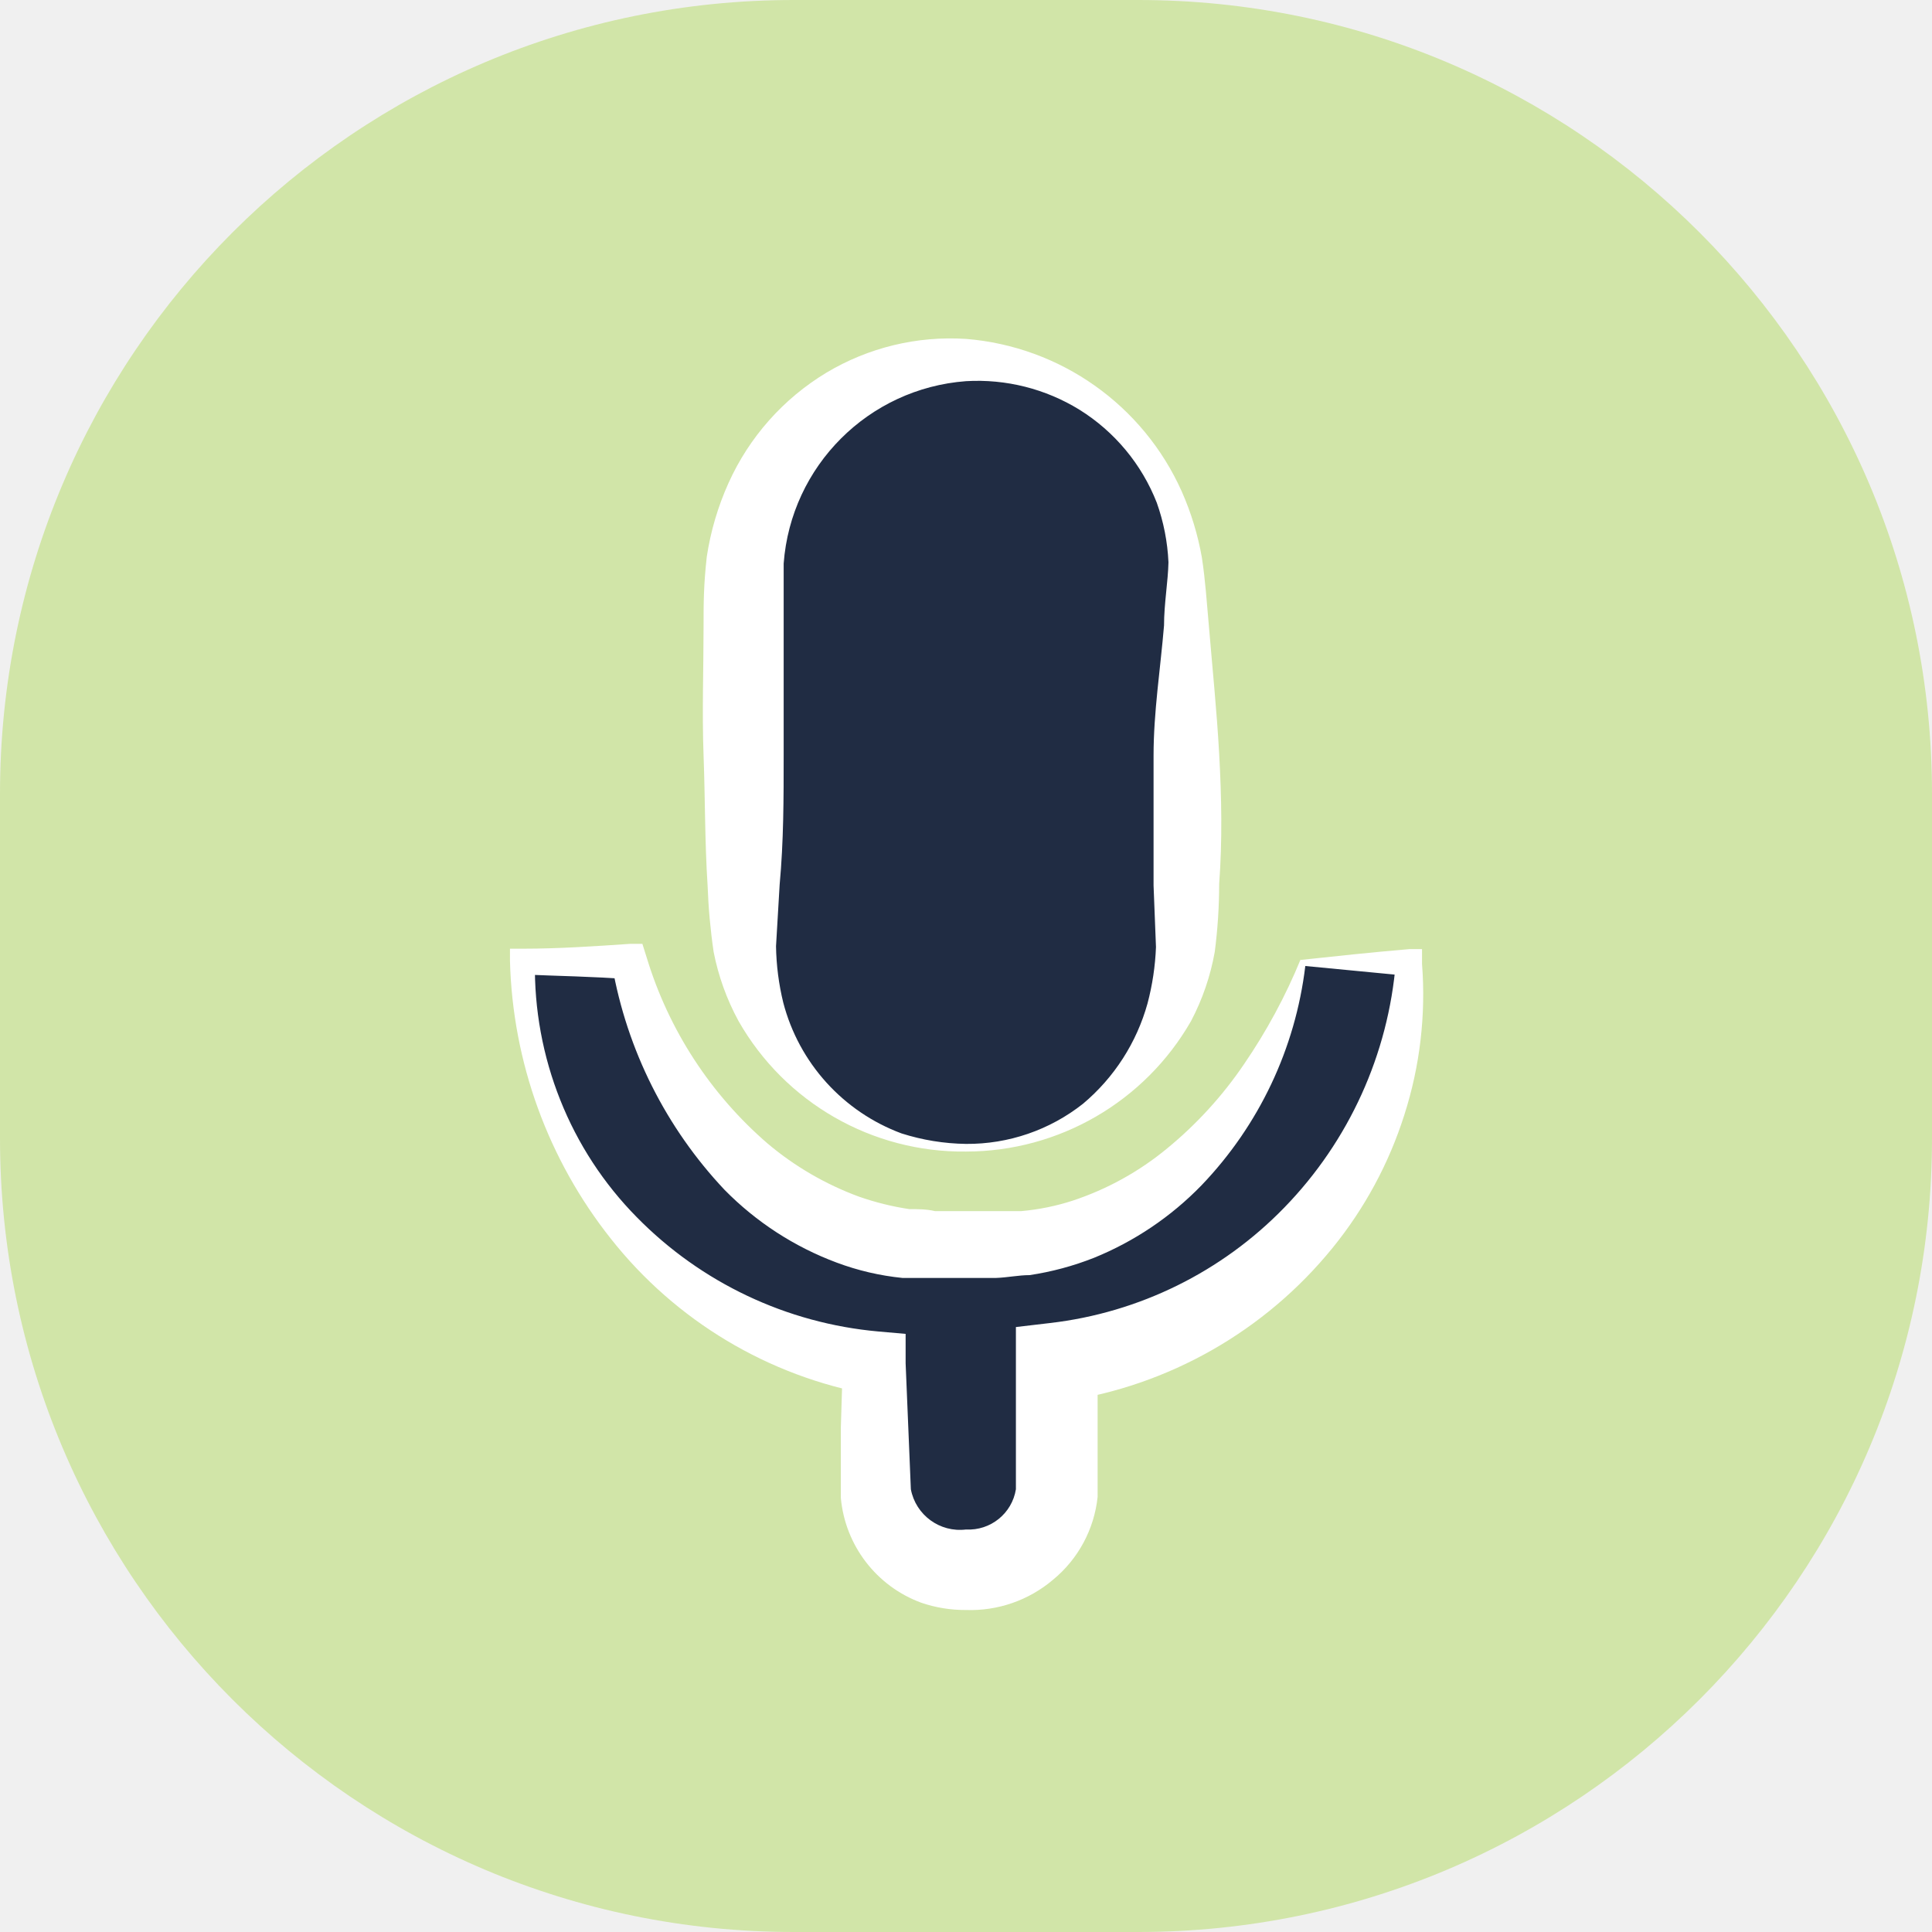
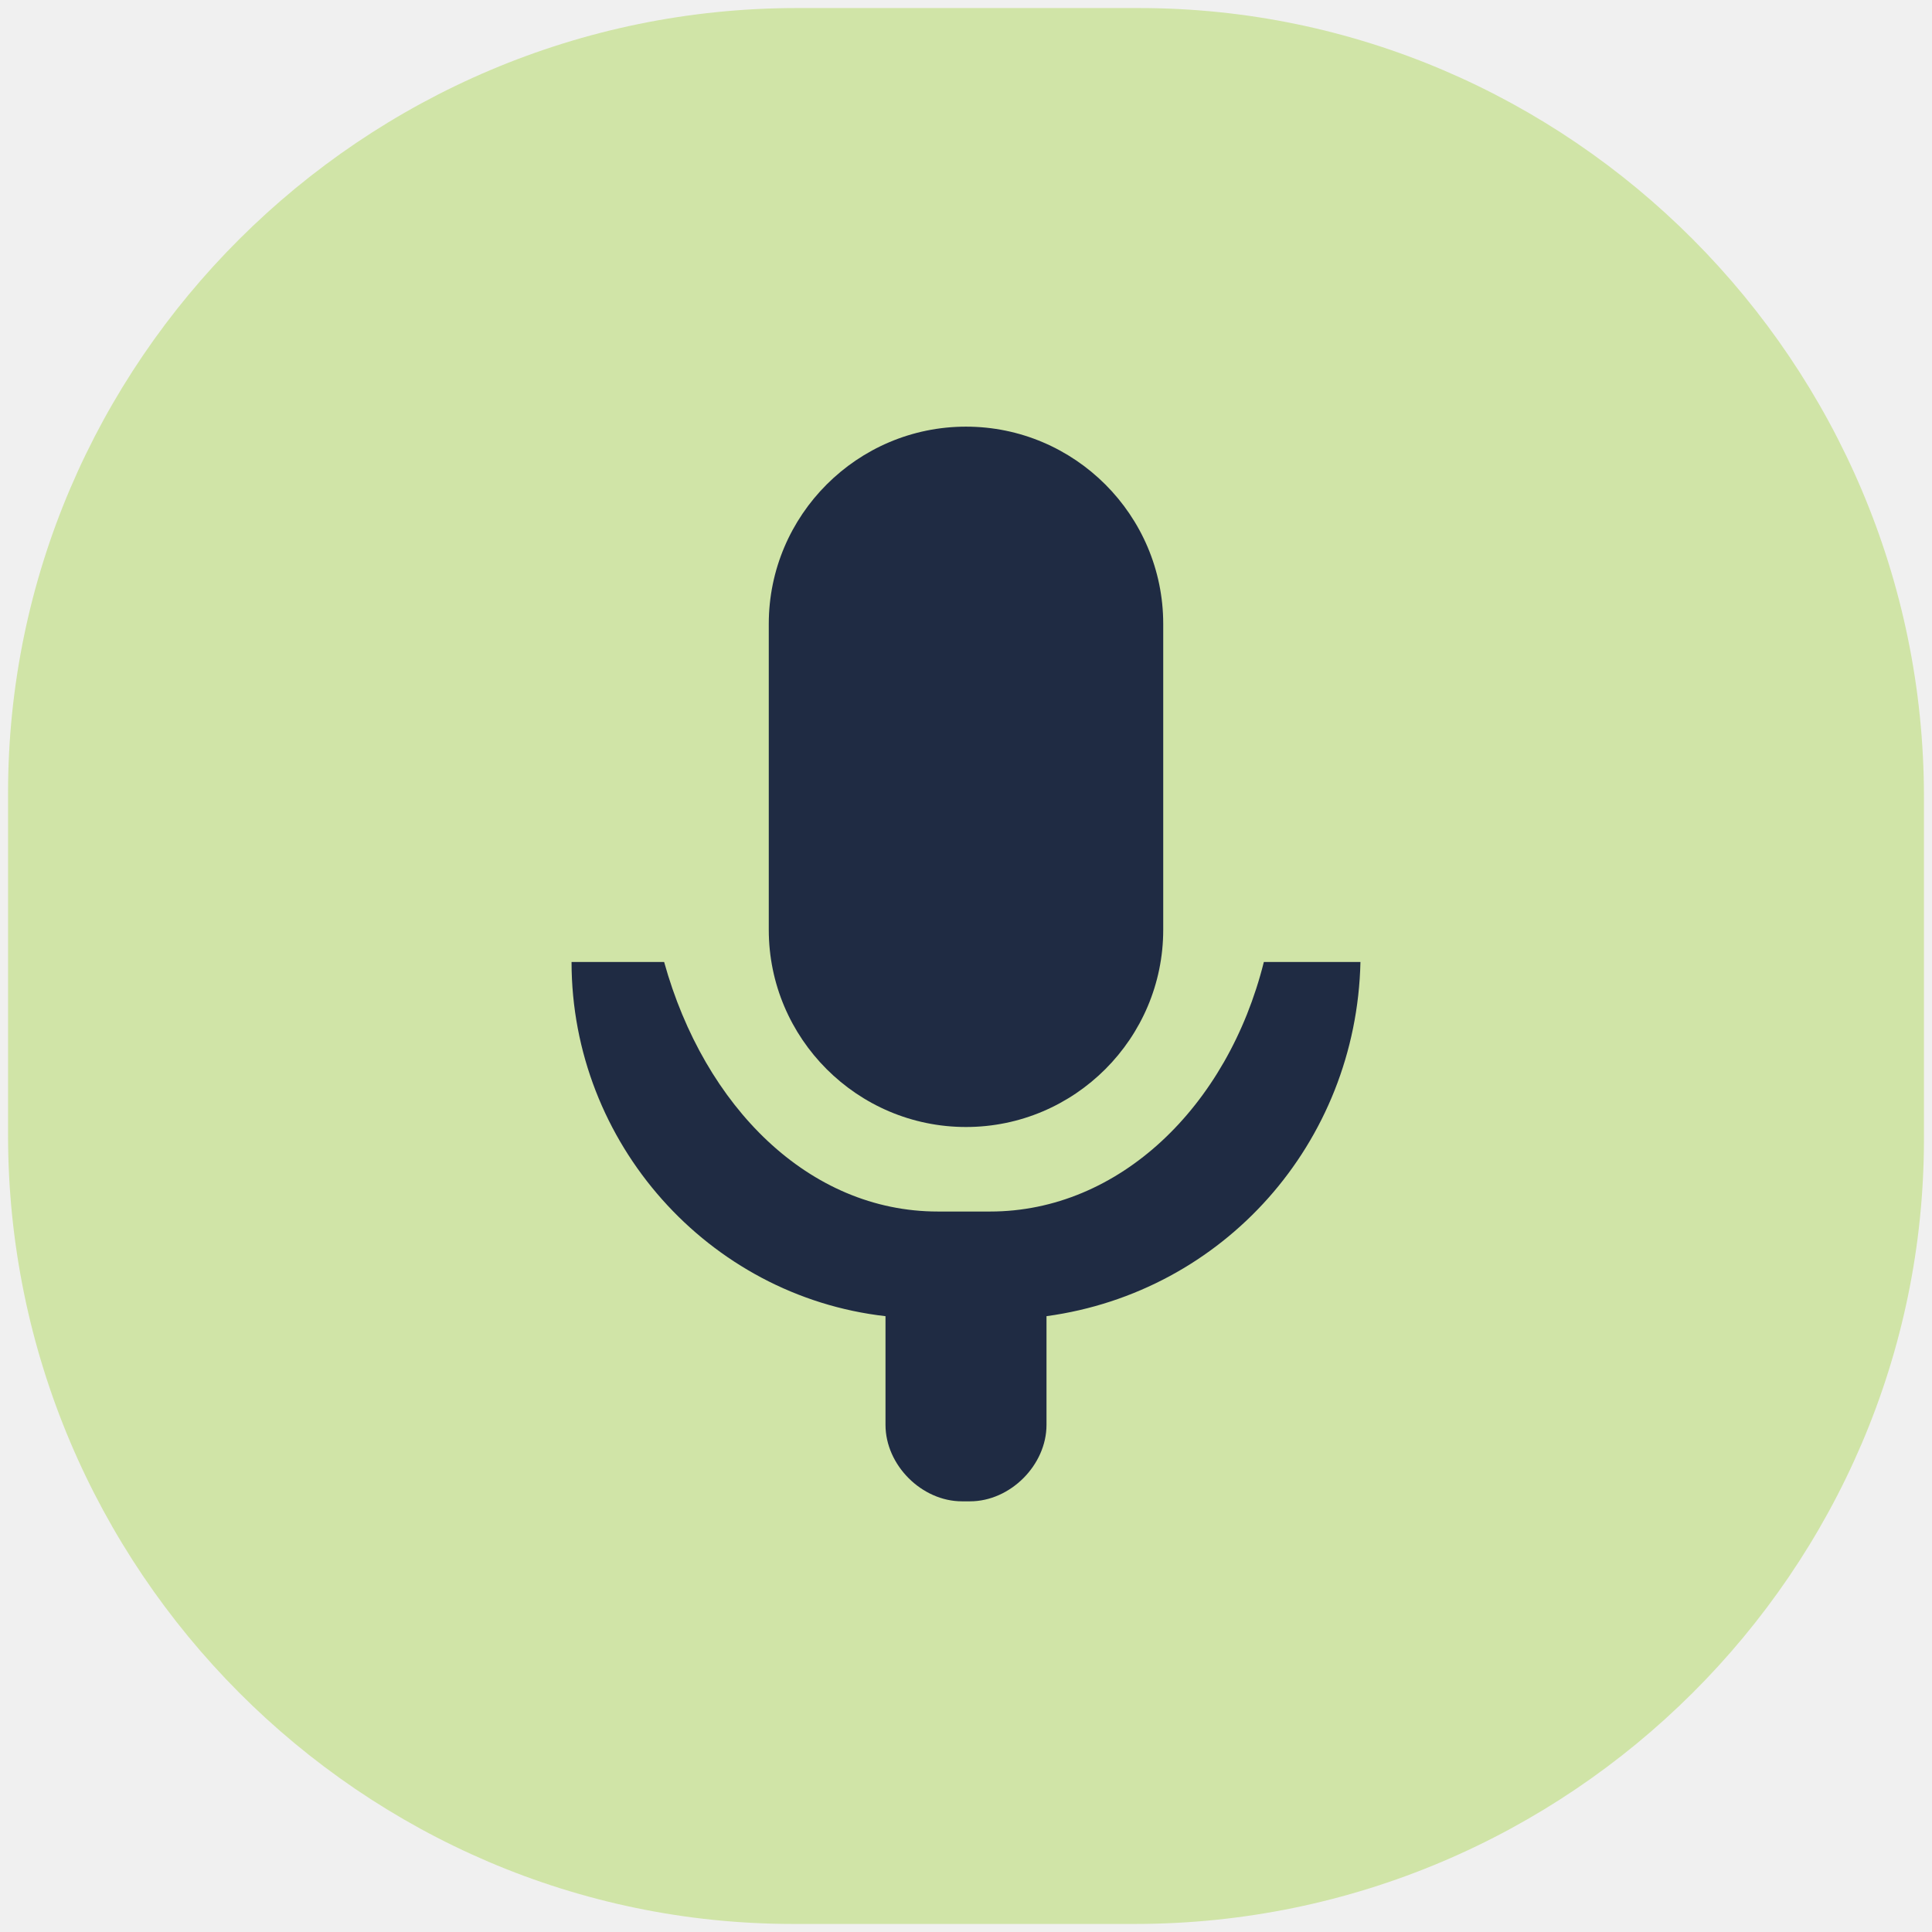
- <svg xmlns="http://www.w3.org/2000/svg" id="Layer_1" data-name="Layer 1" viewBox="0 0 48 48">
-   <defs>
-     <style>.cls-1{fill:#d1e5a8;}.cls-2{fill:#202c43;}.cls-3{fill:#fff;}</style>
-   </defs>
-   <rect class="cls-1" width="48" height="48" rx="19.72" ry="19.72" />
-   <path class="cls-2" d="M25,29.51A5.51,5.51,0,0,0,30.5,24V15.44a5.5,5.5,0,0,0-11,0V24A5.51,5.51,0,0,0,25,29.51Z" transform="translate(-1 -1)" />
-   <path class="cls-3" d="M25,29.42a4.63,4.63,0,0,0,2.91-1,5,5,0,0,0,1.6-2.49,6.45,6.45,0,0,0,.21-1.4L29.66,23c0-1.08,0-2.15,0-3.23s.17-2.15.26-3.23c0-.54.1-1.09.11-1.57a5.09,5.09,0,0,0-.29-1.48,4.77,4.77,0,0,0-1.92-2.31A4.83,4.83,0,0,0,25,10.47,4.91,4.91,0,0,0,20.47,15c0,.41,0,1,0,1.52,0,1.08,0,2.15,0,3.23s0,2.15-.1,3.23l-.09,1.53a6.34,6.34,0,0,0,.18,1.4,4.74,4.74,0,0,0,2.94,3.25A5.53,5.53,0,0,0,25,29.42Zm0,.19a6.42,6.42,0,0,1-5.65-3.24,6,6,0,0,1-.62-1.72A15.11,15.11,0,0,1,18.58,23c-.07-1.08-.06-2.15-.1-3.23s0-2.15,0-3.23c0-.54,0-1,.08-1.71A7,7,0,0,1,19.1,13a6.15,6.15,0,0,1,2.43-2.74A6,6,0,0,1,25,9.42a6.44,6.44,0,0,1,5.36,3.79,7.1,7.1,0,0,1,.5,1.64c.09.59.12,1.11.17,1.65.09,1.08.2,2.15.26,3.23s.08,2.15,0,3.23a13.21,13.21,0,0,1-.11,1.69,5.9,5.9,0,0,1-.59,1.72A6.45,6.45,0,0,1,25,29.61Z" transform="translate(-1 -1)" />
-   <path class="cls-2" d="M33.37,24.89c-1,4.06-4.08,7-7.63,7H24.26c-3.56,0-6.59-3-7.64-7H14a10.13,10.13,0,0,0,8.76,10v3a2.15,2.15,0,0,0,2.14,2.14h.25a2.15,2.15,0,0,0,2.14-2.14v-3a10.13,10.13,0,0,0,8.76-10Z" transform="translate(-1 -1)" />
-   <path class="cls-3" d="M33.43,25a9.51,9.51,0,0,1-2.58,5.45,7.82,7.82,0,0,1-2.67,1.8,7.3,7.3,0,0,1-1.6.43c-.27,0-.55.06-.83.07H24.26c-.28,0-.56,0-.84,0a6.53,6.53,0,0,1-1.63-.38A7.65,7.65,0,0,1,19,30.56,10.85,10.85,0,0,1,16.21,25l.42.33c-.88-.07-1.77-.08-2.65-.12l.31-.31a8.88,8.88,0,0,0,.63,3.43,8.74,8.74,0,0,0,1.9,2.91,9.61,9.61,0,0,0,6,2.84l.68.06,0,.73L23.63,38a1.24,1.24,0,0,0,1.37,1A1.19,1.19,0,0,0,26.24,38V36.5c0-.54,0-1.09,0-1.63l0-.9.85-.1A9.66,9.66,0,0,0,32.91,31a9.9,9.9,0,0,0,2.77-6.1l.35.35Zm-.12-.15c.84-.09,1.76-.19,2.71-.27l.31,0,0,.37a9.79,9.79,0,0,1-.44,3.75A10.06,10.06,0,0,1,34.11,32a10.63,10.63,0,0,1-6.71,3.82l.87-1c0,.54,0,1.09,0,1.63v1.44l0,.3a3.08,3.08,0,0,1-1.11,2.06A3.17,3.17,0,0,1,25,41a3.37,3.37,0,0,1-1.11-.18,3.07,3.07,0,0,1-2-2.61v-.91l0-.82.05-1.63.7.8a10.62,10.62,0,0,1-6.46-3.87,11.59,11.59,0,0,1-2.51-6.91v-.3H14c.88,0,1.77-.06,2.65-.12l.31,0,.11.35a9.9,9.9,0,0,0,3,4.61,7.59,7.59,0,0,0,2.27,1.32,6.89,6.89,0,0,0,1.25.31c.21,0,.43,0,.64.05h1.49c.22,0,.43,0,.65,0a5.77,5.77,0,0,0,1.28-.26A7.26,7.26,0,0,0,30,29.53a9.88,9.88,0,0,0,1.9-2.08A14.06,14.06,0,0,0,33.32,24.82Z" transform="translate(-1 -1)" />
+ <svg xmlns="http://www.w3.org/2000/svg" version="1.1" id="Layer_1" x="0px" y="0px" viewBox="0 0 48 48" style="enable-background:new 0 0 48 48;" xml:space="preserve">
+   <style type="text/css">
+ 	.st0{fill:#D0E4A7;}
+ 	.st1{fill:#1F2B43;}
+ </style>
+   <g>
+     <path class="st0" d="M28.2,47.8h-8.5C9,47.8,0.2,39,0.2,28.2l0-8.5C0.2,9,9,0.2,19.8,0.2h8.5C39,0.2,47.8,9,47.8,19.8v8.5   C47.8,39,39,47.8,28.2,47.8z" />
+     <g>
+       <path class="st1" d="M24,28c2.7,0,4.9-2.2,4.9-4.9v-7.6c0-2.7-2.2-4.9-4.9-4.9s-4.9,2.2-4.9,4.9v7.6C19.1,25.8,21.3,28,24,28z" />
+       <path class="st1" d="M31.4,23.9c-0.9,3.6-3.6,6.2-6.8,6.2h-1.3c-3.2,0-5.8-2.6-6.8-6.2h-2.3c0,4.5,3.4,8.3,7.8,8.8v2.7    c0,1,0.9,1.9,1.9,1.9h0.2c1,0,1.9-0.9,1.9-1.9v-2.7c4.4-0.6,7.7-4.3,7.8-8.8H31.4z" />
+     </g>
+   </g>
</svg>
